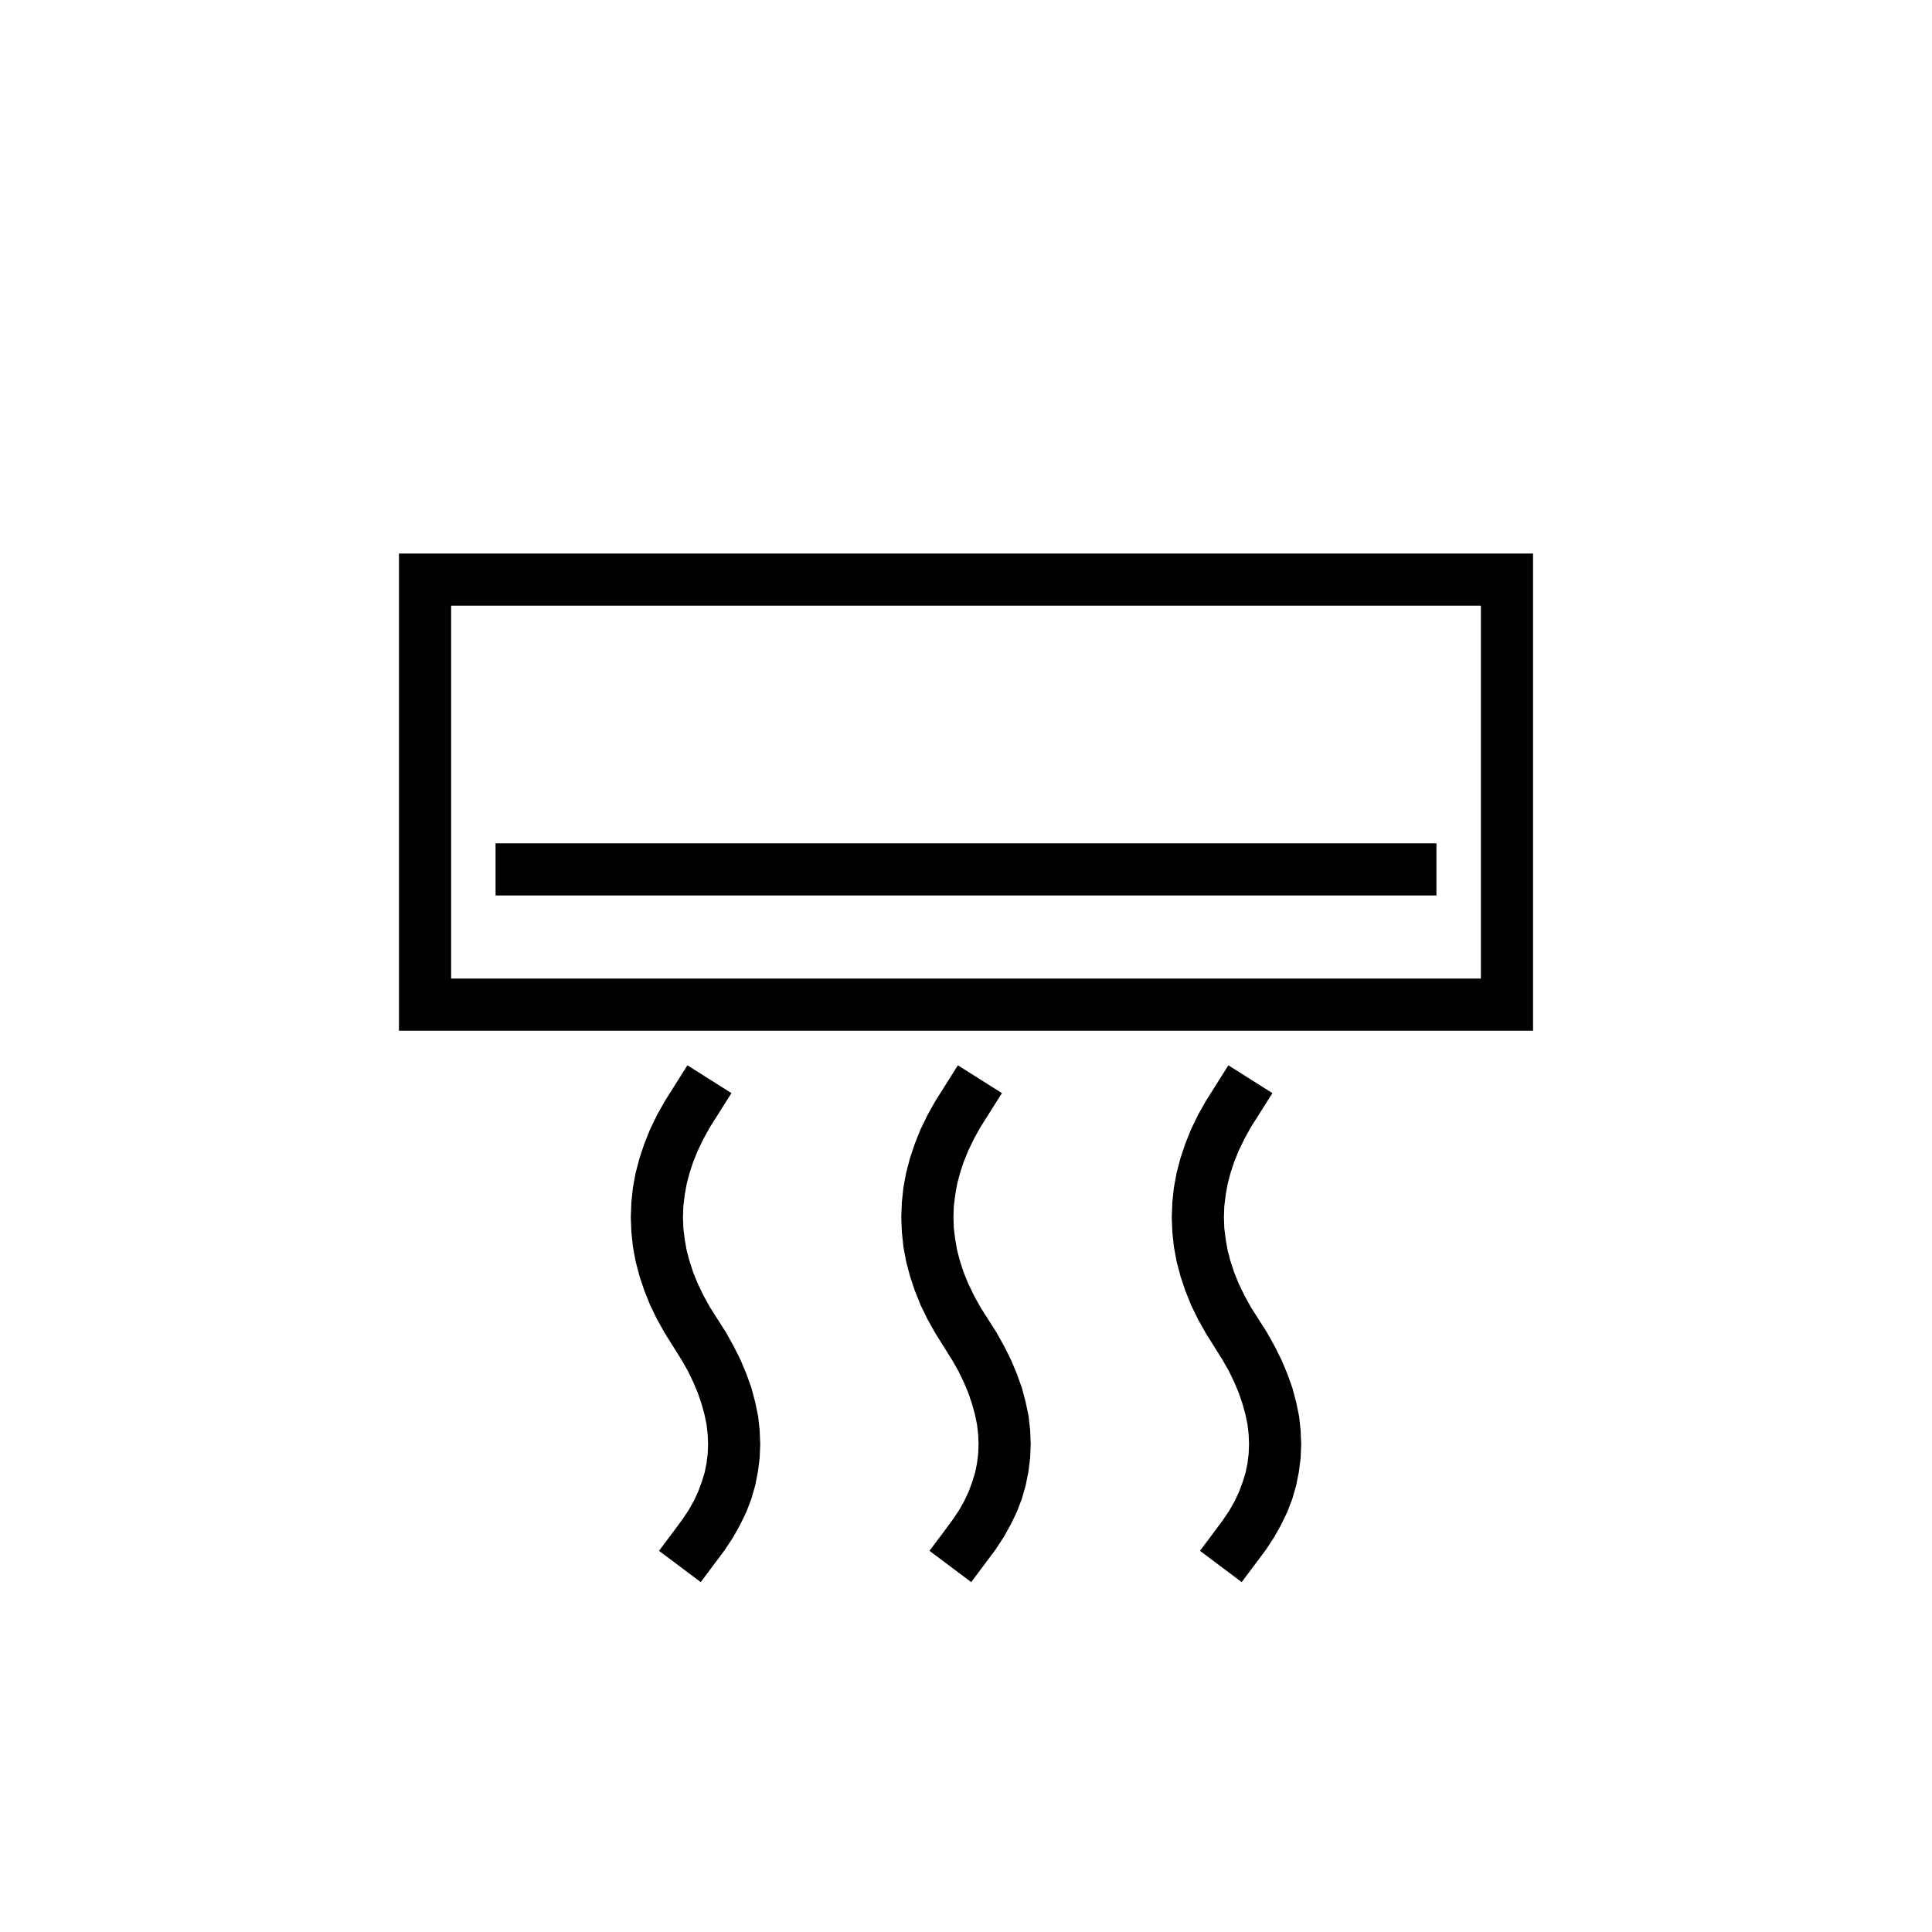
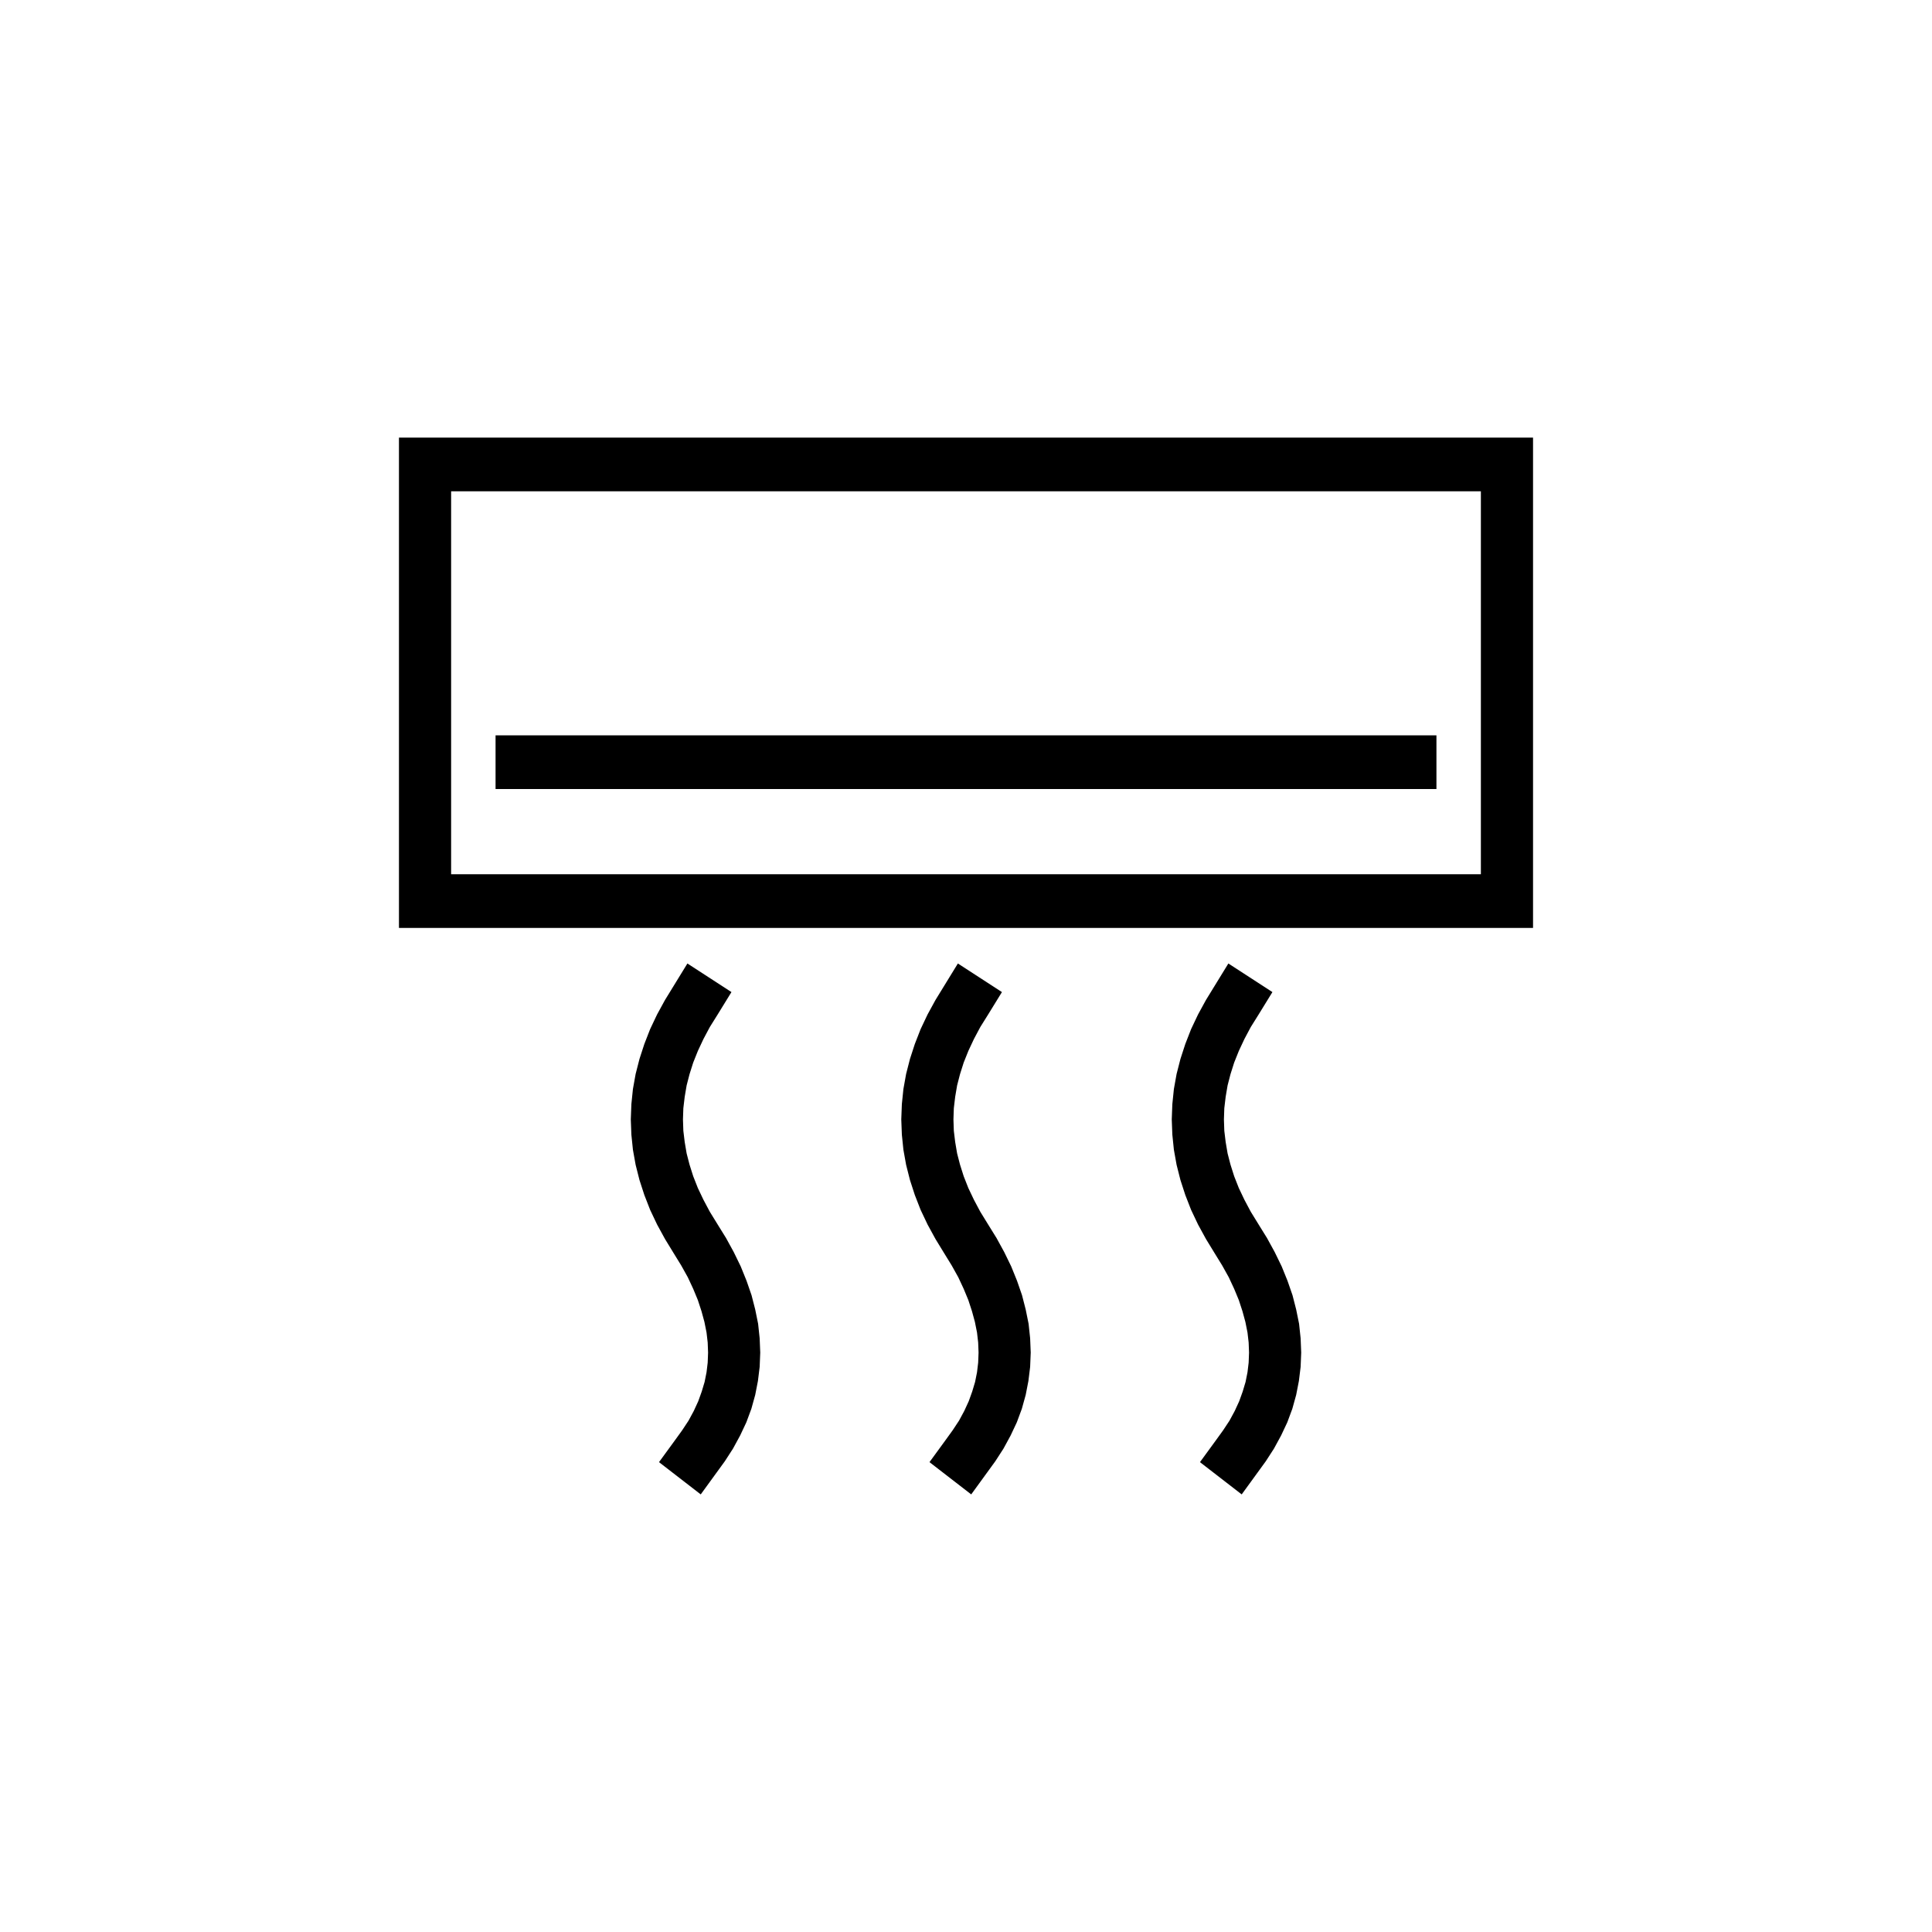
<svg xmlns="http://www.w3.org/2000/svg" viewBox="0 0 100 100" width="100" height="100" role="img" aria-label="냉난방 AIR CONDITIONER">
-   <path fill="currentColor" fill-rule="evenodd" d="M79.35 53.35 L79.35 28.65 L20.65 28.65 L20.65 53.35 L79.35 53.35 Z M76.65 50.65 L23.35 50.65 L23.35 31.35 L76.65 31.35 L76.65 50.65 Z M74.35 43.65 L27.00 43.65 L25.65 43.65 L25.65 46.35 L73.00 46.35 L74.35 46.35 L74.35 43.65 Z M33.65 58.45 L33.35 59.20 L33.10 59.95 L32.90 60.71 L32.76 61.47 L32.68 62.23 L32.65 63.00 L32.68 63.77 L32.76 64.53 L32.90 65.29 L33.10 66.05 L33.35 66.80 L33.65 67.55 L34.01 68.29 L34.42 69.02 L34.86 69.72 L35.26 70.36 L35.60 70.95 L35.88 71.53 L36.12 72.10 L36.31 72.66 L36.46 73.20 L36.57 73.73 L36.63 74.24 L36.65 74.75 L36.63 75.25 L36.57 75.74 L36.47 76.23 L36.32 76.71 L36.14 77.20 L35.91 77.69 L35.64 78.17 L35.31 78.66 L34.92 79.19 L34.11 80.27 L36.27 81.89 L37.52 80.22 L37.94 79.58 L38.31 78.92 L38.63 78.26 L38.89 77.58 L39.09 76.88 L39.23 76.18 L39.32 75.47 L39.35 74.75 L39.32 74.03 L39.24 73.30 L39.09 72.58 L38.90 71.86 L38.64 71.13 L38.34 70.41 L37.98 69.69 L37.58 68.97 L37.14 68.28 L36.74 67.65 L36.41 67.05 L36.12 66.45 L35.88 65.86 L35.69 65.28 L35.54 64.71 L35.44 64.14 L35.37 63.57 L35.35 63.00 L35.37 62.43 L35.44 61.86 L35.54 61.29 L35.69 60.72 L35.88 60.14 L36.12 59.55 L36.41 58.95 L36.74 58.35 L37.14 57.72 L37.86 56.58 L35.58 55.14 L34.42 56.98 L34.01 57.71 L33.65 58.45 Z M47.35 59.20 L47.10 59.95 L46.90 60.71 L46.76 61.47 L46.68 62.23 L46.65 63.00 L46.68 63.77 L46.76 64.53 L46.90 65.29 L47.10 66.05 L47.35 66.80 L47.65 67.55 L48.01 68.29 L48.42 69.02 L48.86 69.72 L49.26 70.36 L49.60 70.95 L49.88 71.53 L50.12 72.10 L50.31 72.66 L50.46 73.20 L50.57 73.73 L50.63 74.24 L50.65 74.75 L50.63 75.25 L50.57 75.74 L50.47 76.23 L50.32 76.71 L50.14 77.20 L49.91 77.69 L49.64 78.17 L49.31 78.66 L48.92 79.19 L48.11 80.27 L50.27 81.89 L51.52 80.22 L51.94 79.58 L52.31 78.92 L52.63 78.26 L52.89 77.58 L53.09 76.88 L53.23 76.18 L53.32 75.47 L53.35 74.75 L53.32 74.03 L53.24 73.30 L53.09 72.58 L52.90 71.86 L52.64 71.13 L52.34 70.41 L51.98 69.69 L51.58 68.97 L51.14 68.28 L50.74 67.65 L50.41 67.05 L50.12 66.45 L49.88 65.86 L49.69 65.28 L49.54 64.71 L49.44 64.14 L49.37 63.57 L49.35 63.00 L49.37 62.43 L49.44 61.86 L49.54 61.29 L49.69 60.72 L49.88 60.14 L50.12 59.55 L50.41 58.95 L50.74 58.35 L51.14 57.72 L51.86 56.58 L49.58 55.14 L48.42 56.98 L48.01 57.71 L47.65 58.45 L47.35 59.20 Z M61.35 59.20 L61.10 59.95 L60.90 60.71 L60.76 61.47 L60.68 62.23 L60.65 63.00 L60.68 63.77 L60.76 64.53 L60.90 65.29 L61.10 66.05 L61.35 66.80 L61.65 67.55 L62.01 68.29 L62.42 69.02 L62.86 69.72 L63.26 70.36 L63.60 70.95 L63.88 71.53 L64.12 72.10 L64.31 72.66 L64.46 73.20 L64.57 73.73 L64.63 74.24 L64.65 74.75 L64.63 75.25 L64.57 75.74 L64.47 76.23 L64.32 76.71 L64.14 77.20 L63.91 77.69 L63.64 78.17 L63.31 78.66 L62.92 79.19 L62.11 80.27 L64.27 81.89 L65.52 80.22 L65.94 79.58 L66.31 78.92 L66.63 78.26 L66.89 77.58 L67.09 76.88 L67.23 76.18 L67.32 75.47 L67.35 74.75 L67.32 74.03 L67.24 73.30 L67.09 72.58 L66.90 71.86 L66.64 71.13 L66.34 70.41 L65.98 69.69 L65.58 68.97 L65.14 68.28 L64.74 67.65 L64.41 67.05 L64.12 66.45 L63.88 65.86 L63.69 65.28 L63.54 64.71 L63.44 64.14 L63.37 63.57 L63.35 63.00 L63.37 62.43 L63.44 61.86 L63.54 61.29 L63.69 60.72 L63.88 60.14 L64.12 59.55 L64.41 58.95 L64.74 58.35 L65.14 57.72 L65.86 56.58 L63.58 55.14 L62.42 56.98 L62.01 57.71 L61.65 58.45 L61.35 59.20 Z" />
+   <path fill="currentColor" fill-rule="evenodd" d="M79.35 48.03 L79.35 22.65 L20.65 22.65 L20.65 48.03 L79.35 48.03 Z M76.65 45.25 L23.35 45.25 L23.35 25.43 L76.65 25.43 L76.65 45.25 Z M74.35 38.06 L27 38.06 L25.65 38.06 L25.65 40.84 L73 40.84 L74.35 40.84 L74.35 38.06 Z M33.65 53.27 L33.35 54.04 L33.1 54.81 L32.9 55.59 L32.76 56.37 L32.68 57.15 L32.65 57.94 L32.68 58.73 L32.76 59.51 L32.9 60.29 L33.1 61.08 L33.35 61.85 L33.65 62.62 L34.01 63.38 L34.42 64.13 L34.86 64.85 L35.26 65.5 L35.6 66.11 L35.88 66.71 L36.12 67.29 L36.31 67.87 L36.46 68.42 L36.57 68.97 L36.63 69.49 L36.65 70.01 L36.63 70.53 L36.57 71.03 L36.47 71.53 L36.32 72.03 L36.14 72.53 L35.91 73.03 L35.64 73.53 L35.31 74.03 L34.92 74.57 L34.11 75.68 L36.27 77.35 L37.52 75.63 L37.94 74.98 L38.31 74.3 L38.63 73.62 L38.89 72.92 L39.09 72.2 L39.23 71.48 L39.32 70.75 L39.35 70.01 L39.32 69.27 L39.24 68.52 L39.09 67.78 L38.9 67.04 L38.64 66.29 L38.34 65.55 L37.98 64.81 L37.58 64.08 L37.14 63.37 L36.74 62.72 L36.41 62.1 L36.12 61.49 L35.88 60.88 L35.69 60.28 L35.54 59.7 L35.44 59.11 L35.37 58.53 L35.35 57.94 L35.37 57.36 L35.44 56.77 L35.54 56.18 L35.69 55.6 L35.88 55 L36.12 54.4 L36.41 53.78 L36.74 53.16 L37.14 52.52 L37.86 51.35 L35.58 49.87 L34.42 51.76 L34.01 52.51 L33.65 53.27 Z M47.35 54.04 L47.1 54.81 L46.9 55.59 L46.76 56.37 L46.68 57.15 L46.65 57.94 L46.68 58.73 L46.76 59.51 L46.9 60.29 L47.1 61.08 L47.35 61.85 L47.65 62.62 L48.01 63.38 L48.42 64.13 L48.86 64.85 L49.26 65.5 L49.6 66.11 L49.88 66.71 L50.12 67.29 L50.31 67.87 L50.46 68.42 L50.57 68.97 L50.63 69.49 L50.65 70.01 L50.63 70.53 L50.57 71.03 L50.47 71.53 L50.32 72.03 L50.14 72.53 L49.91 73.03 L49.64 73.53 L49.31 74.03 L48.92 74.57 L48.11 75.68 L50.27 77.35 L51.52 75.63 L51.94 74.98 L52.31 74.3 L52.63 73.62 L52.89 72.92 L53.09 72.2 L53.23 71.48 L53.32 70.75 L53.35 70.01 L53.32 69.27 L53.24 68.52 L53.09 67.78 L52.9 67.04 L52.64 66.29 L52.34 65.55 L51.98 64.81 L51.58 64.08 L51.14 63.37 L50.74 62.72 L50.41 62.1 L50.12 61.49 L49.88 60.88 L49.69 60.28 L49.54 59.7 L49.44 59.11 L49.37 58.53 L49.35 57.94 L49.37 57.36 L49.44 56.77 L49.54 56.18 L49.69 55.6 L49.88 55 L50.12 54.4 L50.41 53.78 L50.74 53.16 L51.14 52.52 L51.86 51.35 L49.58 49.87 L48.42 51.76 L48.01 52.51 L47.65 53.27 L47.35 54.04 Z M61.35 54.04 L61.1 54.81 L60.9 55.59 L60.76 56.37 L60.68 57.15 L60.65 57.94 L60.68 58.73 L60.76 59.51 L60.9 60.29 L61.1 61.08 L61.35 61.85 L61.65 62.62 L62.01 63.38 L62.42 64.13 L62.86 64.85 L63.26 65.5 L63.6 66.11 L63.88 66.71 L64.12 67.29 L64.31 67.87 L64.46 68.42 L64.57 68.97 L64.63 69.49 L64.65 70.01 L64.63 70.53 L64.57 71.03 L64.47 71.53 L64.32 72.03 L64.14 72.53 L63.91 73.03 L63.64 73.53 L63.31 74.03 L62.92 74.57 L62.11 75.68 L64.27 77.35 L65.52 75.63 L65.94 74.98 L66.31 74.3 L66.63 73.62 L66.89 72.92 L67.09 72.2 L67.23 71.48 L67.32 70.75 L67.35 70.01 L67.32 69.27 L67.24 68.52 L67.09 67.78 L66.9 67.04 L66.64 66.29 L66.34 65.55 L65.98 64.81 L65.58 64.08 L65.14 63.37 L64.74 62.72 L64.41 62.1 L64.12 61.49 L63.88 60.88 L63.69 60.28 L63.54 59.7 L63.44 59.11 L63.37 58.53 L63.35 57.94 L63.37 57.36 L63.44 56.77 L63.54 56.18 L63.69 55.6 L63.88 55 L64.12 54.4 L64.41 53.78 L64.74 53.16 L65.14 52.52 L65.86 51.35 L63.58 49.87 L62.42 51.76 L62.01 52.51 L61.65 53.27 L61.35 54.04 Z" />
</svg>
